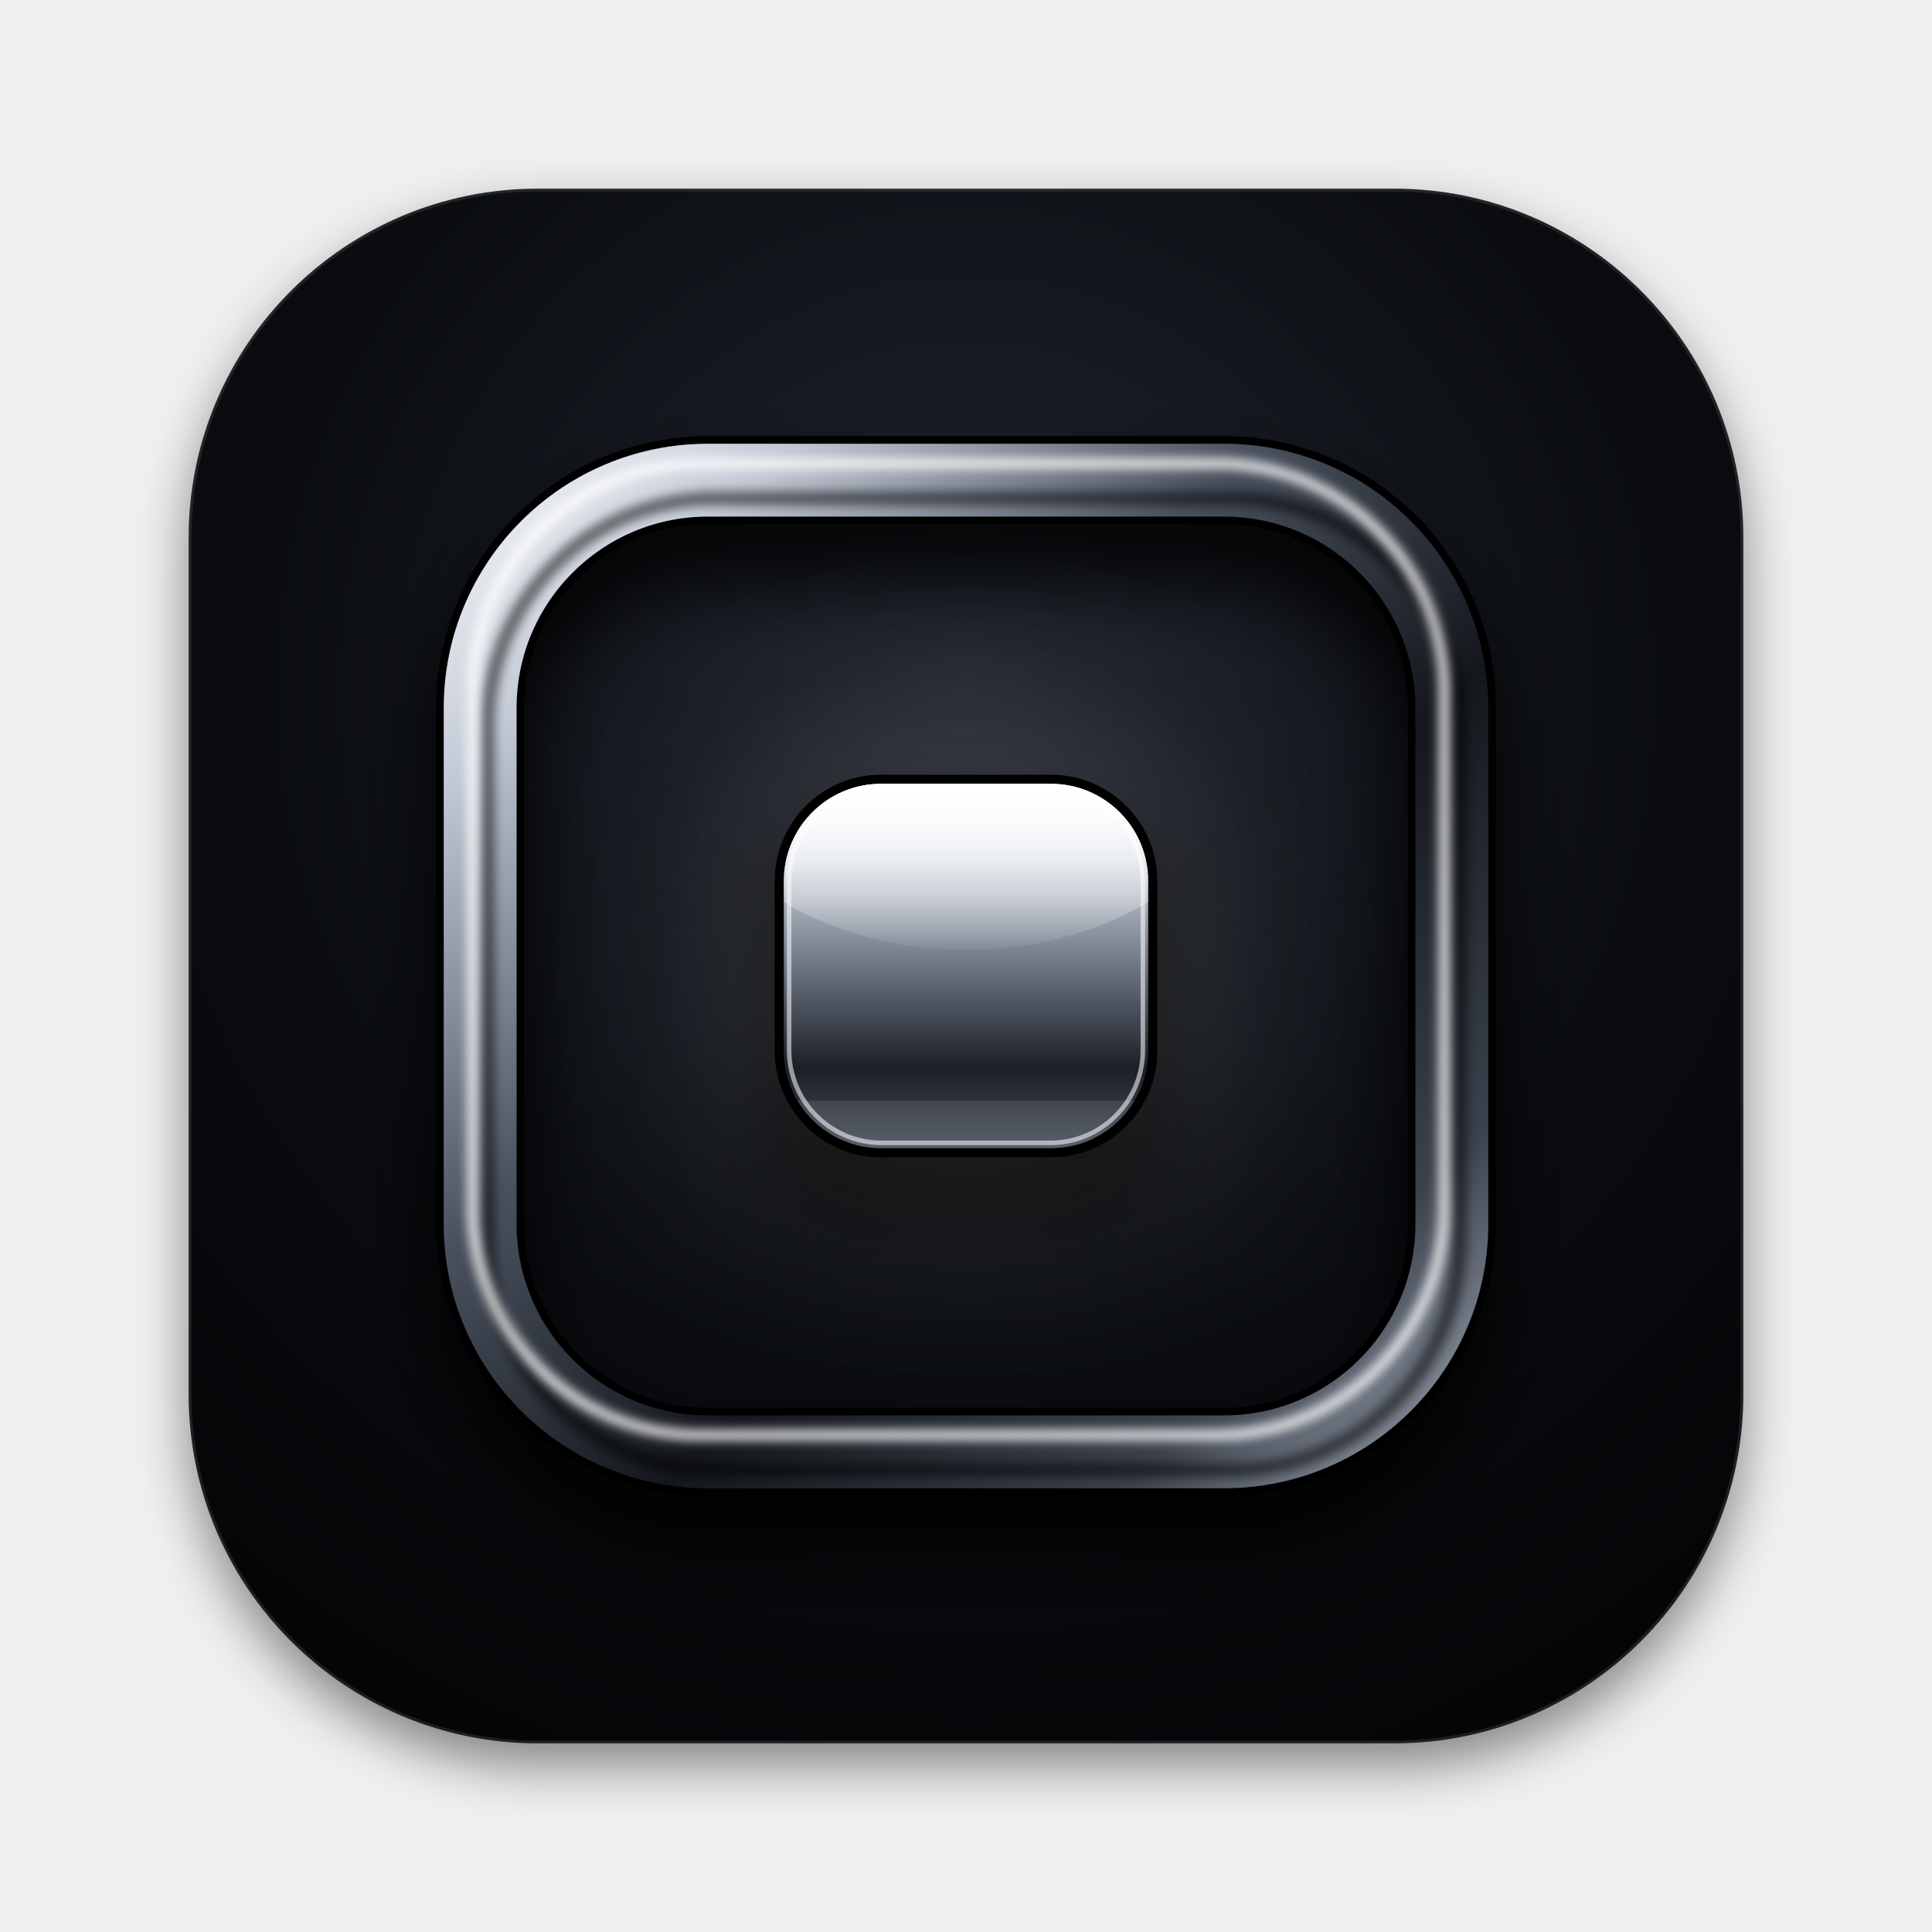
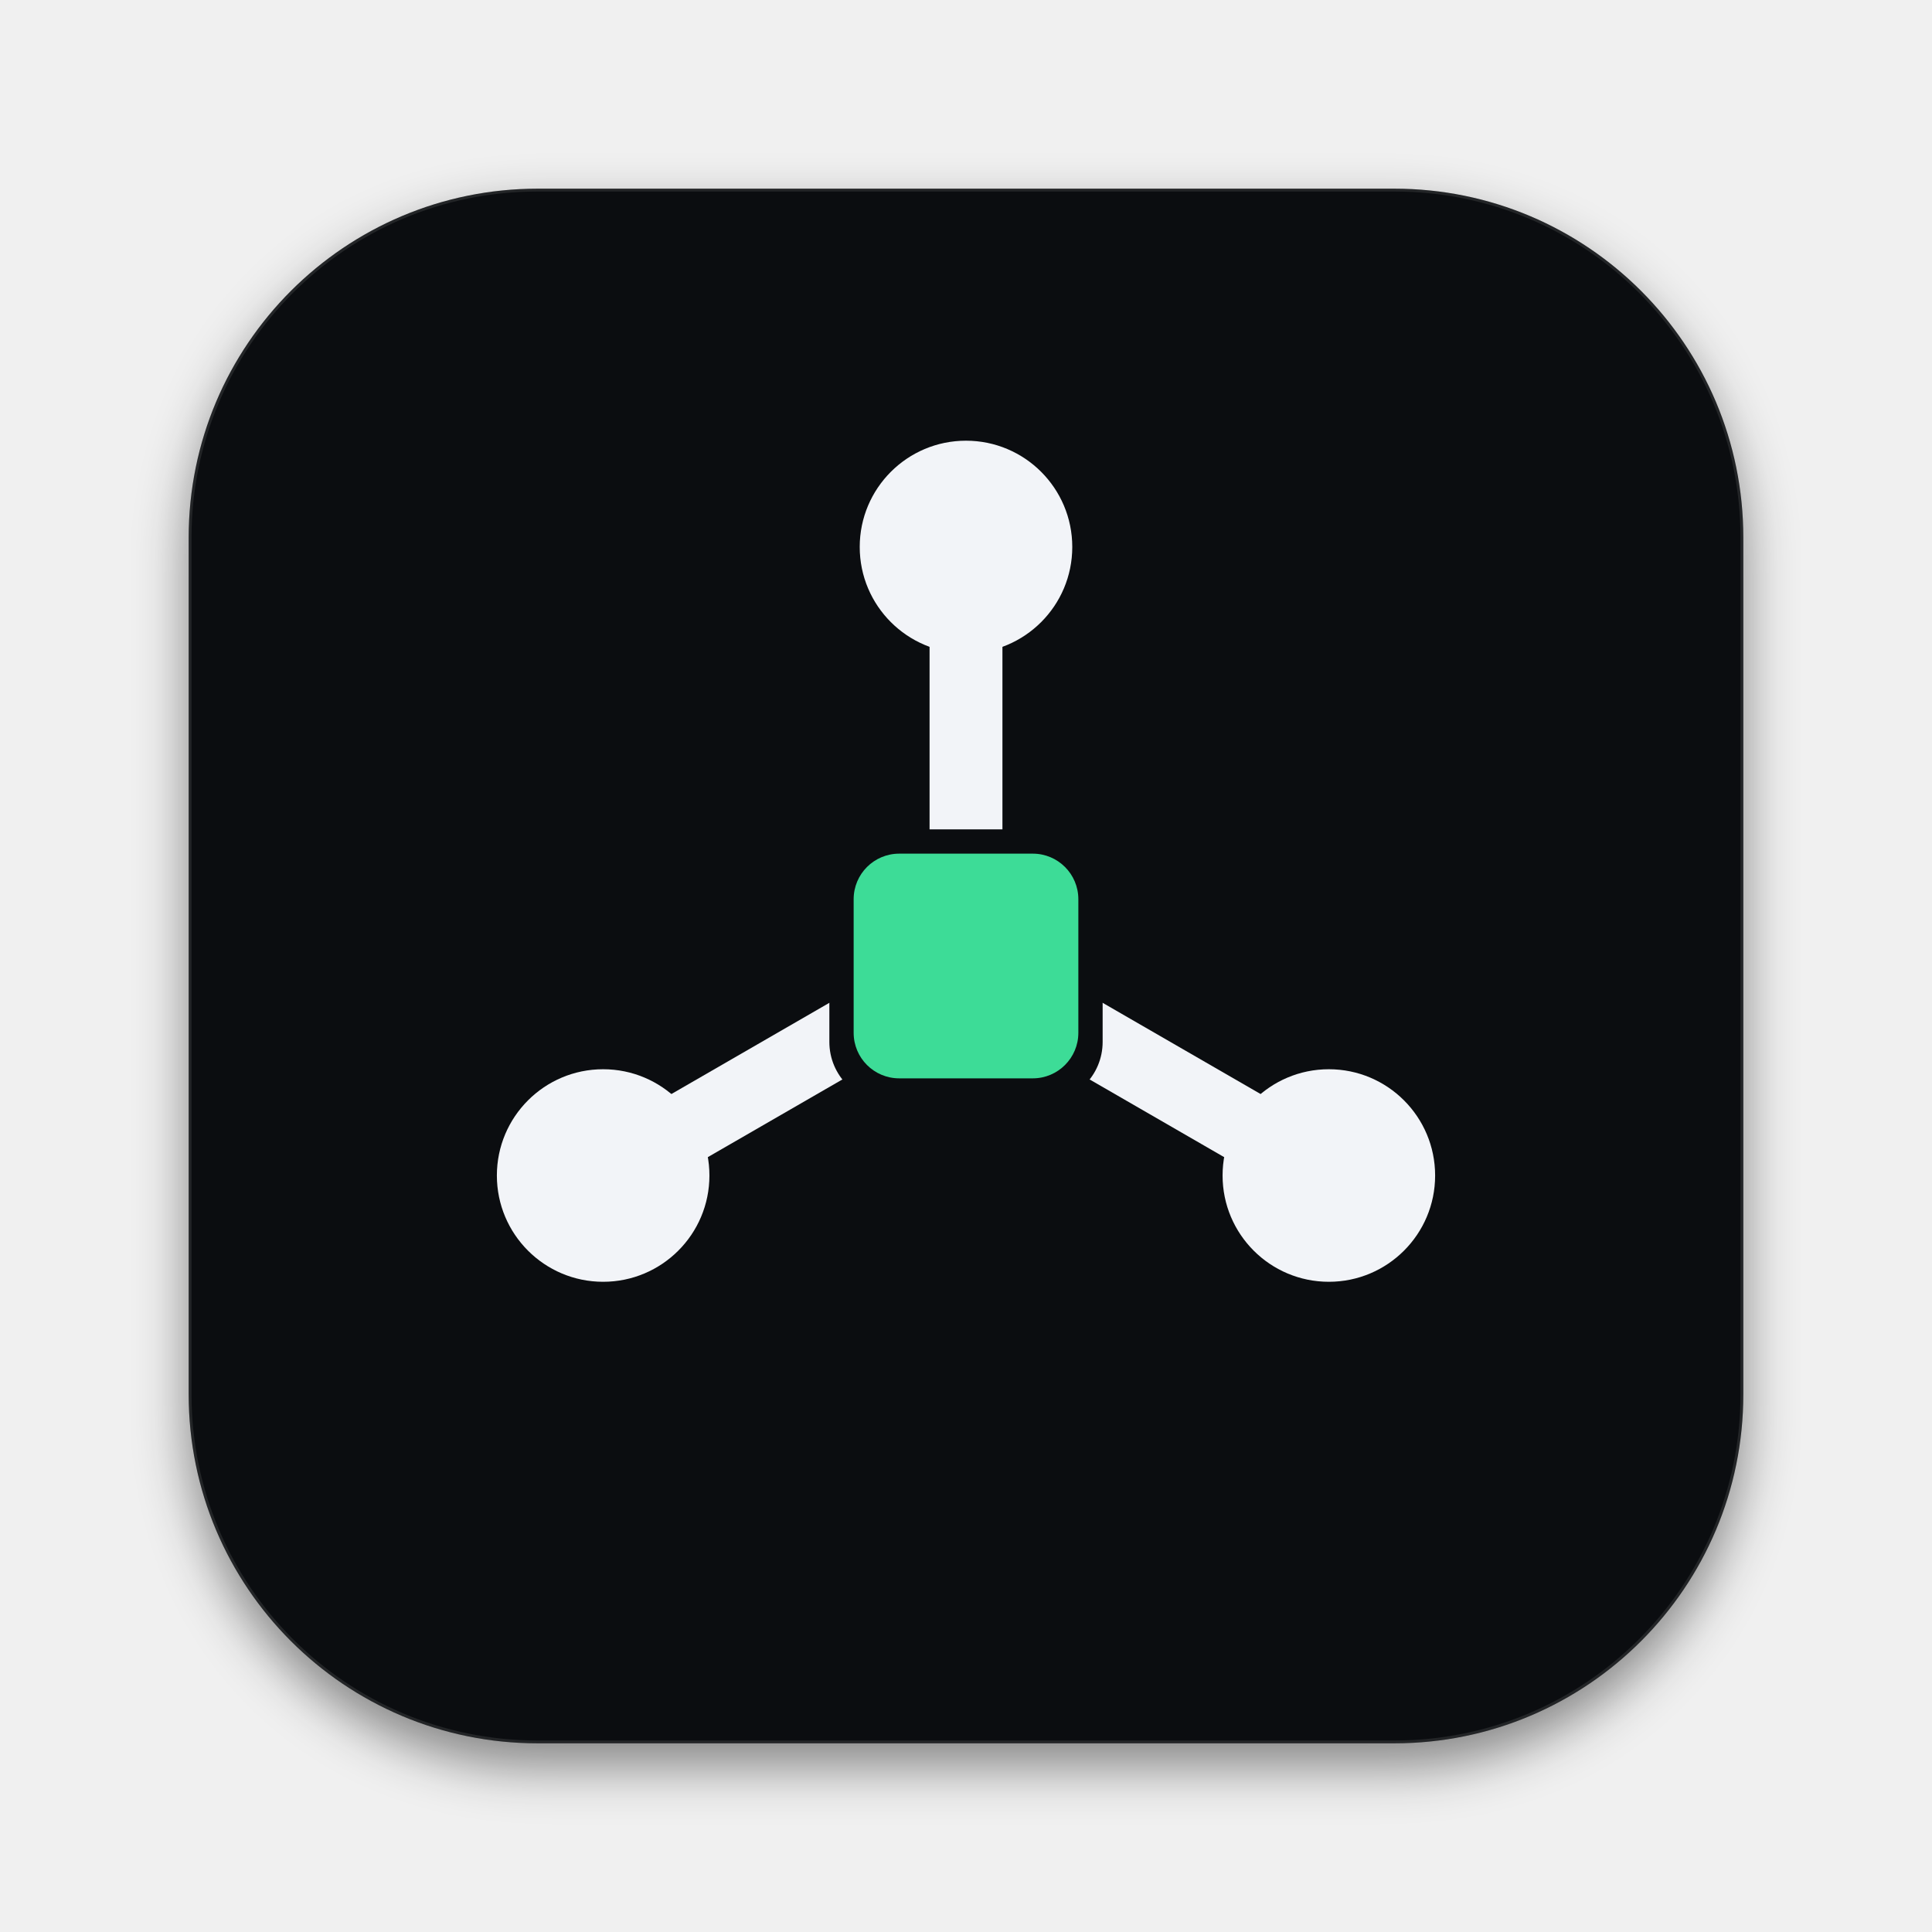
<svg xmlns="http://www.w3.org/2000/svg" viewBox="0 0 1024 1024" width="1024" height="1024">
  <defs>
    <clipPath id="mac-shape">
      <rect x="100" y="100" width="824" height="824" rx="185" />
    </clipPath>
    <filter id="mac-shadow" x="-20%" y="-20%" width="140%" height="140%">
      <feGaussianBlur stdDeviation="14" />
    </filter>
  </defs>
  <rect x="100" y="112" width="824" height="824" rx="185" fill="#000" opacity="0.45" filter="url(#mac-shadow)" />
  <g clip-path="url(#mac-shape)">
    <svg x="100" y="100" width="824" height="824" viewBox="0 0 1024 1024">
-       <defs>
-         <radialGradient id="bg" cx="0.5" cy="0.32" r="0.95">
-           <stop offset="0" stop-color="#20252E" />
-           <stop offset="0.5" stop-color="#0A0C10" />
-           <stop offset="1" stop-color="#000000" />
-         </radialGradient>
-         <linearGradient id="chrome" gradientUnits="userSpaceOnUse" x1="170" y1="170" x2="860" y2="860">
-           <stop offset="0" stop-color="#FFFFFF" />
-           <stop offset="0.16" stop-color="#C3CAD6" />
-           <stop offset="0.38" stop-color="#4A525F" />
-           <stop offset="0.6" stop-color="#14171C" />
-           <stop offset="0.82" stop-color="#3B424D" />
-           <stop offset="1" stop-color="#AEB6C3" />
-         </linearGradient>
-         <linearGradient id="tailg" x1="0" y1="0" x2="0" y2="1">
-           <stop offset="0" stop-color="#FFFFFF" />
-           <stop offset="0.3" stop-color="#AEB6C3" />
-           <stop offset="0.62" stop-color="#1A1E24" />
-           <stop offset="1" stop-color="#5D6673" />
-         </linearGradient>
-         <linearGradient id="face" x1="0" y1="0" x2="0" y2="1">
-           <stop offset="0" stop-color="#FFFFFF" />
-           <stop offset="0.2" stop-color="#D3D9E2" />
-           <stop offset="0.5" stop-color="#6C7583" />
-           <stop offset="0.78" stop-color="#1B1F26" />
-           <stop offset="1" stop-color="#474F5B" />
-         </linearGradient>
-         <linearGradient id="spec" x1="0" y1="0" x2="0" y2="1">
-           <stop offset="0" stop-color="#FFFFFF" stop-opacity="0.95" />
-           <stop offset="1" stop-color="#FFFFFF" stop-opacity="0.05" />
-         </linearGradient>
-         <filter id="shadow" x="-30%" y="-30%" width="160%" height="170%">
-           <feGaussianBlur stdDeviation="26" />
-         </filter>
-         <filter id="soft" x="-20%" y="-20%" width="140%" height="140%">
-           <feGaussianBlur stdDeviation="3.5" />
-         </filter>
-         <filter id="glow" x="-80%" y="-80%" width="260%" height="260%">
-           <feGaussianBlur stdDeviation="60" />
-         </filter>
-       </defs>
-       <rect width="1024" height="1024" fill="url(#bg)" />
-       <g transform="translate(0 34)" filter="url(#shadow)">
-         <path d="M342 192 H682 A150 150 0 0 1 832 342 V682 A150 150 0 0 1 682 832 H342 A150 150 0 0 1 192 682 V342 A150 150 0 0 1 342 192 Z" fill="none" stroke="#000" stroke-width="56" stroke-linecap="round" />
-         <rect x="380.0" y="380.0" width="264" height="264" rx="72" fill="#000" />
+       <rect width="1024" height="1024" fill="#0B0D10" />
+       <g fill="none" stroke="#F2F4F8" stroke-linecap="round" stroke-linejoin="round" stroke-width="48">
+         <path d="M512 512 V236" />
+         <path d="M512 512 L273 650" />
+         <path d="M512 512 L751 650" />
      </g>
-       <rect x="362.0" y="362.0" width="300" height="300" rx="96" fill="#FFFFFF" opacity="0.16" filter="url(#glow)" />
-       <path d="M342 192 H682 A150 150 0 0 1 832 342 V682 A150 150 0 0 1 682 832 H342 A150 150 0 0 1 192 682 V342 A150 150 0 0 1 342 192 Z" fill="none" stroke="#000000" stroke-width="58" stroke-linecap="round" stroke-linejoin="round" />
-       <path d="M342 192 H682 A150 150 0 0 1 832 342 V682 A150 150 0 0 1 682 832 H342 A150 150 0 0 1 192 682 V342 A150 150 0 0 1 342 192 Z" fill="none" stroke="url(#chrome)" stroke-width="48" stroke-linecap="round" stroke-linejoin="round" />
-       <path d="M342 192 H682 A150 150 0 0 1 832 342 V682 A150 150 0 0 1 682 832 H342 A150 150 0 0 1 192 682 V342 A150 150 0 0 1 342 192 Z" fill="none" stroke="#000000" stroke-opacity="0.55" stroke-width="9.0" stroke-linecap="round" transform="translate(5.0 12.0)" filter="url(#soft)" />
-       <path d="M342 192 H682 A150 150 0 0 1 832 342 V682 A150 150 0 0 1 682 832 H342 A150 150 0 0 1 192 682 V342 A150 150 0 0 1 342 192 Z" fill="none" stroke="#FFFFFF" stroke-opacity="0.85" stroke-width="7.0" stroke-linecap="round" transform="translate(-5.0 -11.0)" filter="url(#soft)" />
-       <clipPath id="cc">
-         <rect x="392.0" y="392.0" width="240" height="240" rx="64.0" />
-       </clipPath>
-       <rect x="386.0" y="386.0" width="252" height="252" rx="70.0" fill="#000000" />
-       <rect x="392.0" y="392.0" width="240" height="240" rx="64.0" fill="url(#face)" />
-       <g clip-path="url(#cc)">
-         <path d="M392.0 392.0 H632.0 V470.0 C560.0 512.0 464.0 512.0 392.0 470.0 Z" fill="url(#spec)" />
-         <rect x="392.0" y="600.8" width="240" height="40.8" fill="#FFFFFF" opacity="0.10" />
-       </g>
-       <rect x="395.5" y="395.5" width="233" height="233" rx="61.0" fill="none" stroke="#FFFFFF" stroke-opacity="0.55" stroke-width="3" />
+       <circle cx="512" cy="236" r="70" fill="#F2F4F8" />
+       <circle cx="273" cy="650" r="70" fill="#F2F4F8" />
+       <circle cx="751" cy="650" r="70" fill="#F2F4F8" />
+       <rect x="422" y="422" width="180" height="180" rx="40" fill="#0B0D10" />
+       <rect x="438" y="438" width="148" height="148" rx="30" fill="#3DDC97" />
    </svg>
  </g>
  <rect x="100.75" y="100.75" width="822.5" height="822.5" rx="184.25" fill="none" stroke="#FFFFFF" stroke-opacity="0.10" stroke-width="1.5" />
</svg>
